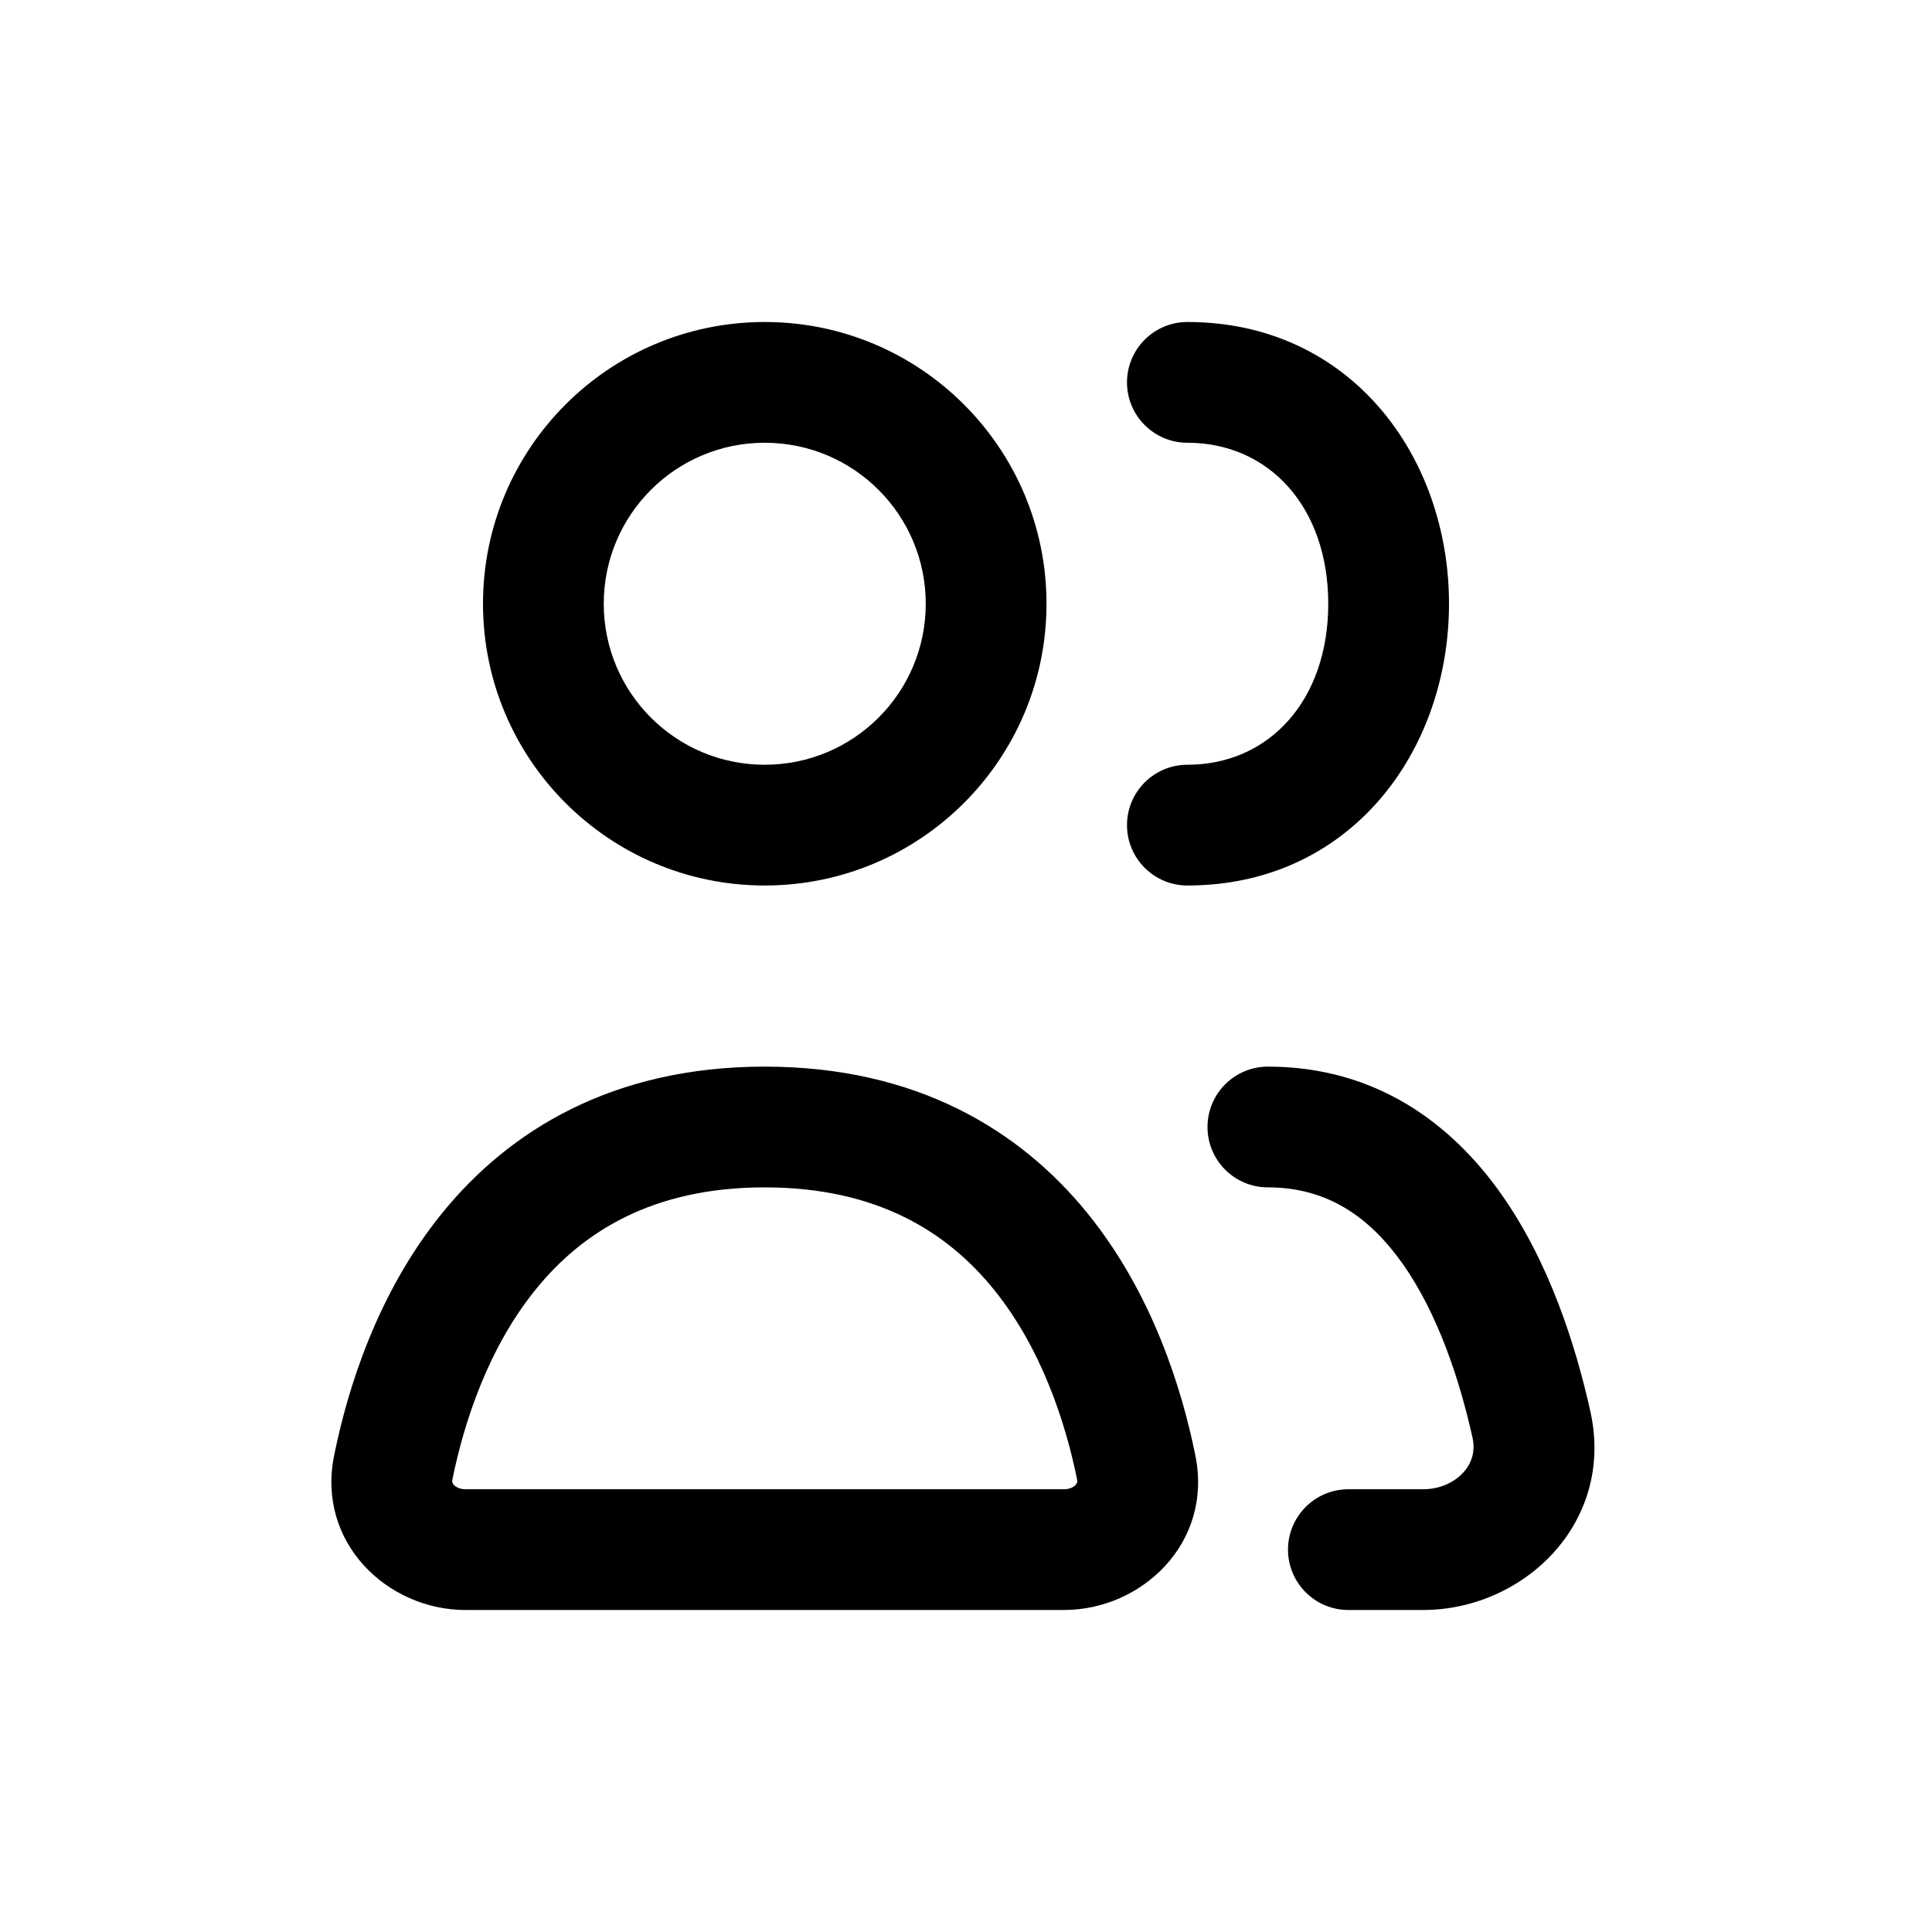
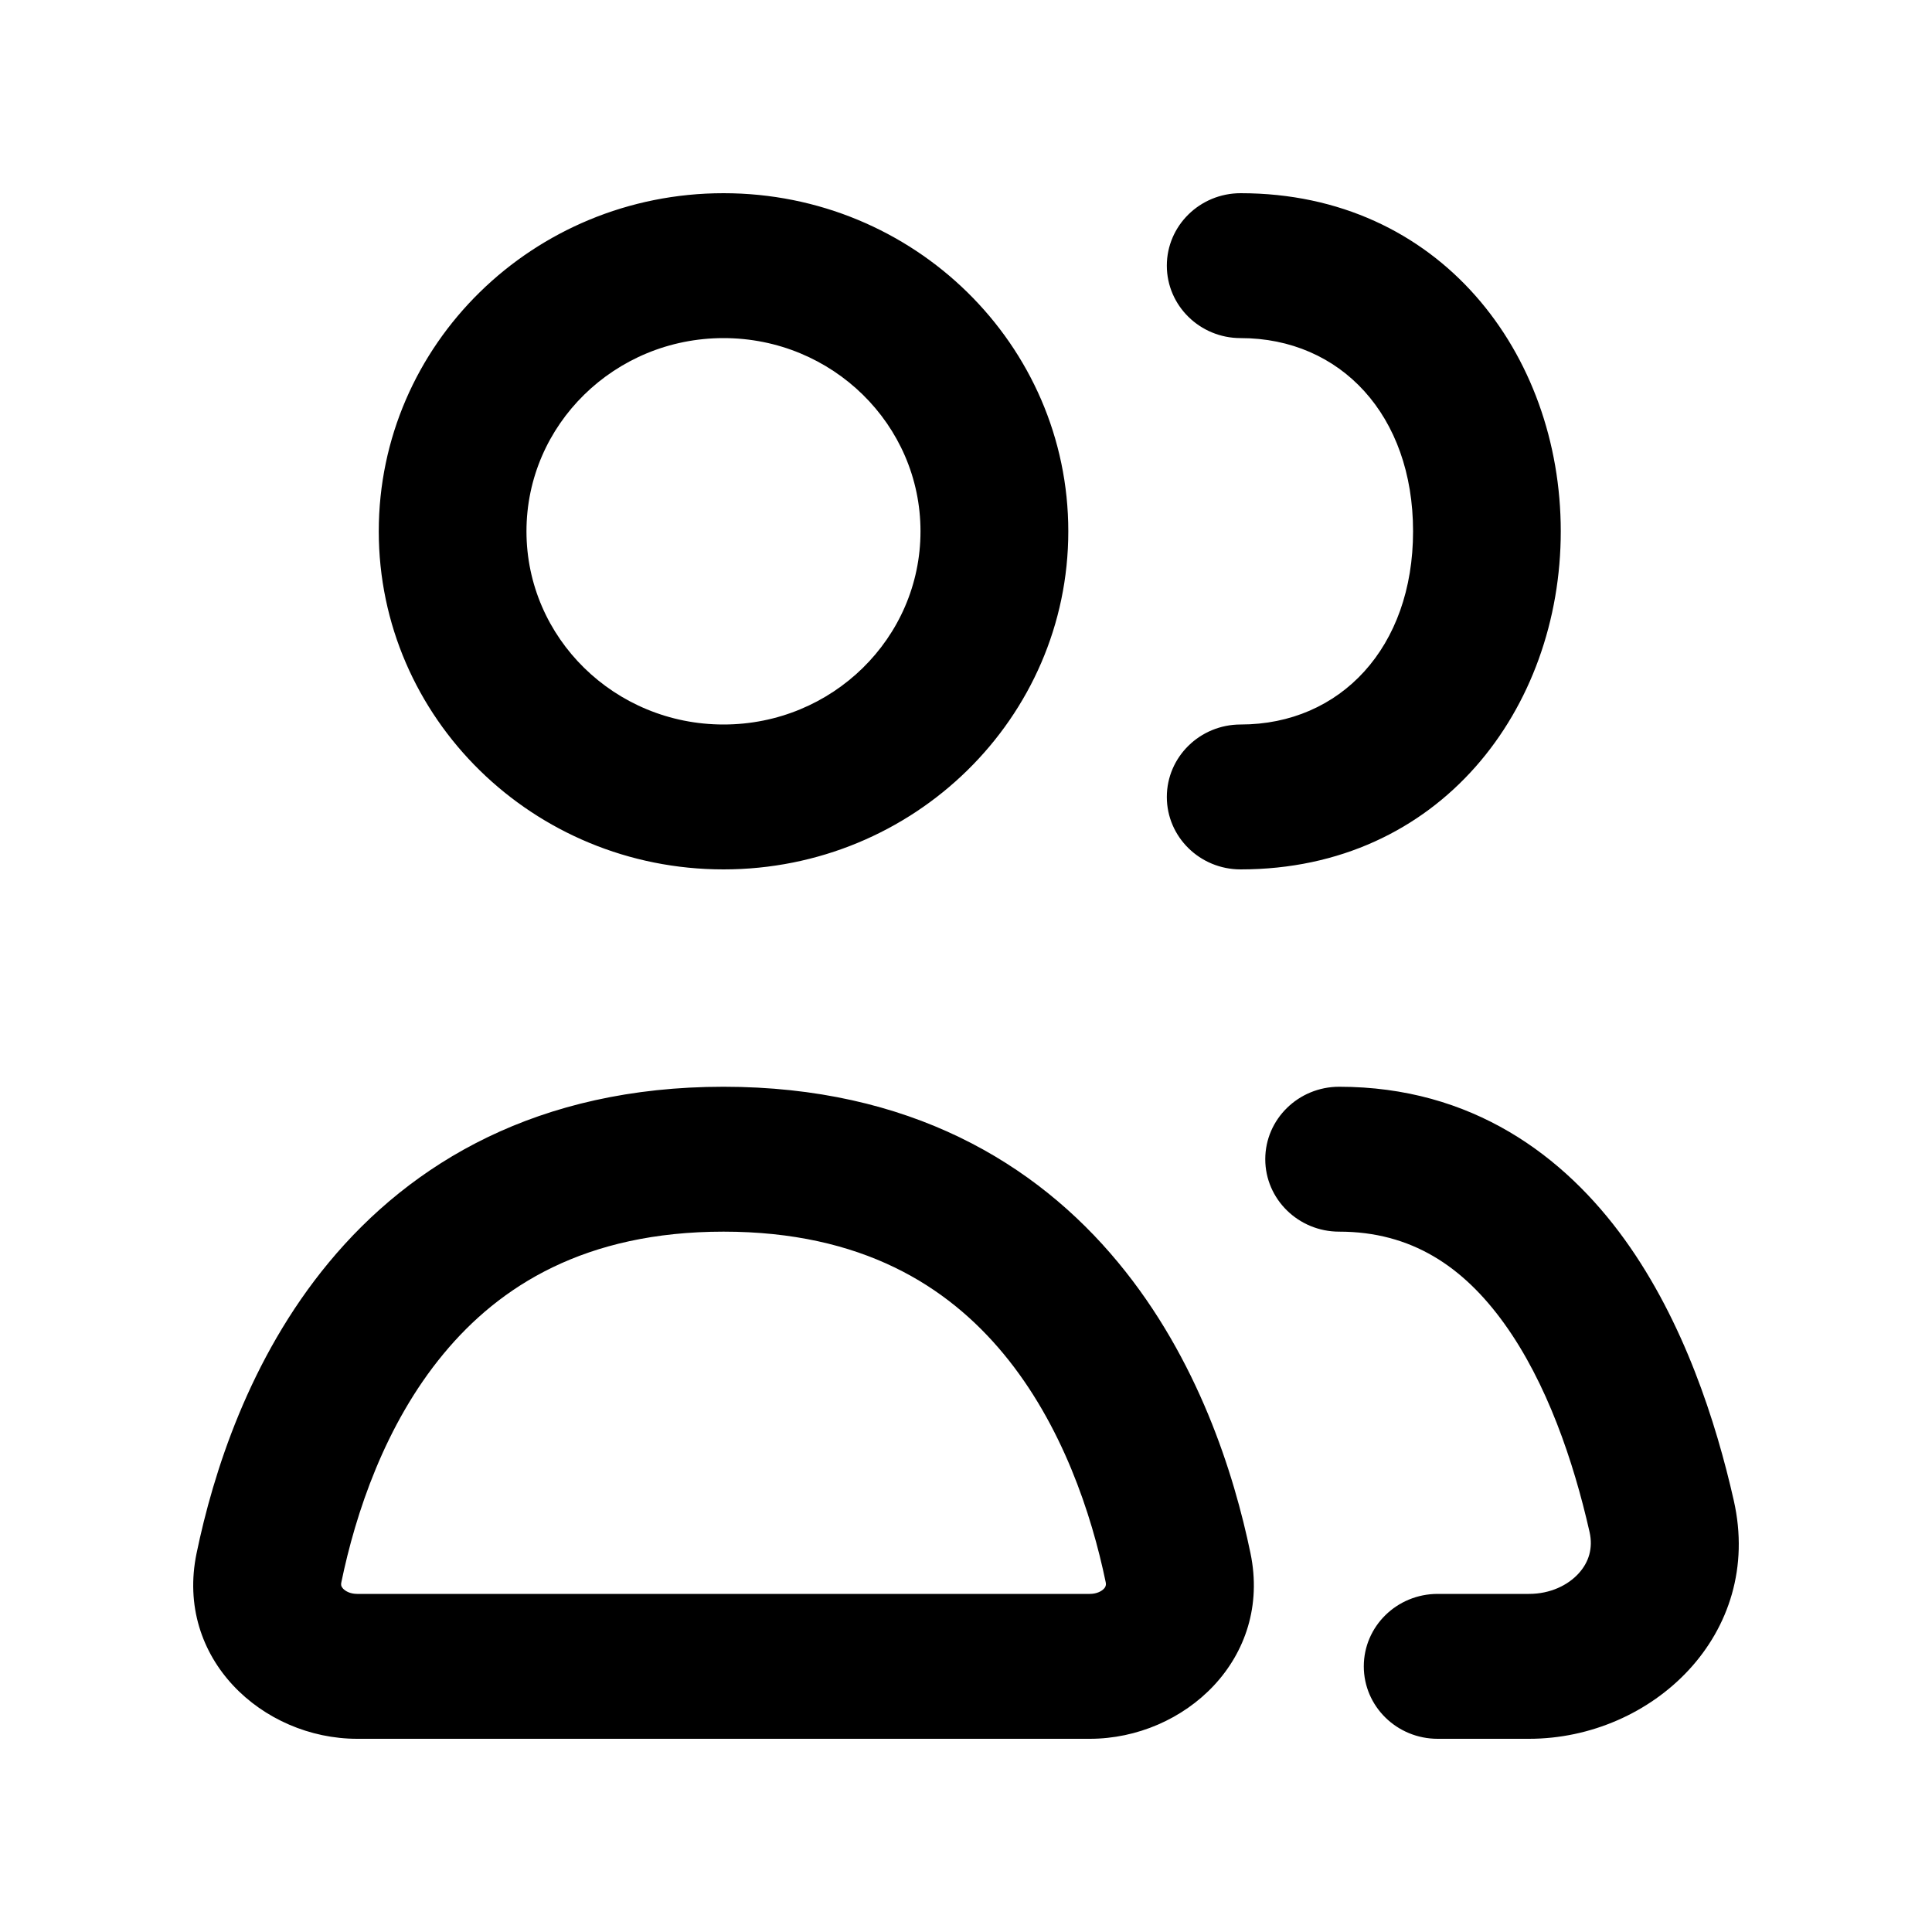
- <svg xmlns="http://www.w3.org/2000/svg" width="24" height="24" viewBox="0 0 24 24">
-   <path fill-rule="evenodd" clip-rule="evenodd" d="M9.5 5.5C8.395 5.5 7.5 6.395 7.5 7.5C7.5 8.605 8.395 9.5 9.5 9.5C10.605 9.5 11.5 8.605 11.5 7.5C11.5 6.395 10.605 5.5 9.5 5.5ZM6 7.5C6 5.567 7.567 4 9.5 4C11.433 4 13 5.567 13 7.5C13 9.433 11.433 11 9.5 11C7.567 11 6 9.433 6 7.5ZM14 4.75C14 4.336 14.336 4 14.75 4C16.774 4 18 5.665 18 7.5C18 9.335 16.774 11 14.75 11C14.336 11 14 10.664 14 10.25C14 9.836 14.336 9.5 14.75 9.5C15.763 9.5 16.5 8.702 16.5 7.5C16.5 6.298 15.763 5.5 14.75 5.5C14.336 5.5 14 5.164 14 4.75ZM5.493 15.069C6.33 14.039 7.615 13.25 9.5 13.25C11.385 13.25 12.67 14.039 13.507 15.069C14.318 16.068 14.683 17.259 14.849 18.079C15.071 19.169 14.18 20 13.218 20H5.782C4.819 20 3.929 19.169 4.151 18.079C4.317 17.259 4.682 16.068 5.493 15.069ZM6.658 16.014C6.062 16.747 5.764 17.671 5.62 18.378L4.885 18.229L5.62 18.378C5.616 18.399 5.618 18.41 5.62 18.416C5.622 18.423 5.626 18.433 5.637 18.445C5.66 18.47 5.708 18.5 5.782 18.5H13.218C13.292 18.5 13.34 18.47 13.363 18.445C13.373 18.433 13.378 18.423 13.38 18.416C13.382 18.41 13.384 18.399 13.38 18.378L13.38 18.378C13.236 17.671 12.938 16.747 12.342 16.014C11.772 15.312 10.904 14.75 9.5 14.75C8.096 14.75 7.228 15.312 6.658 16.014ZM15 14C15 13.586 15.336 13.25 15.75 13.25C17.097 13.25 18.036 13.964 18.65 14.835C19.249 15.683 19.575 16.719 19.756 17.533C20.063 18.916 18.929 20 17.677 20H16.75C16.336 20 16 19.664 16 19.25C16 18.836 16.336 18.5 16.75 18.5H17.677C17.895 18.5 18.073 18.409 18.181 18.288C18.284 18.173 18.329 18.027 18.292 17.859C18.129 17.125 17.857 16.312 17.425 15.7C17.008 15.11 16.482 14.75 15.75 14.75C15.336 14.75 15 14.414 15 14Z" />
+ <svg xmlns="http://www.w3.org/2000/svg" width="20" height="20" viewBox="0 0 20 20">
+   <path fill-rule="evenodd" clip-rule="evenodd" d="M7.49 3.5C6.364 3.5 5.45 4.395 5.45 5.5C5.45 6.605 6.364 7.5 7.49 7.5C8.616 7.5 9.529 6.605 9.529 5.5C9.529 4.395 8.616 3.5 7.49 3.5ZM3.921 5.5C3.921 3.567 5.519 2 7.49 2C9.461 2 11.059 3.567 11.059 5.5C11.059 7.433 9.461 9 7.49 9C5.519 9 3.921 7.433 3.921 5.5ZM12.079 2.75C12.079 2.336 12.421 2 12.843 2C14.908 2 16.157 3.665 16.157 5.5C16.157 7.335 14.908 9 12.843 9C12.421 9 12.079 8.664 12.079 8.25C12.079 7.836 12.421 7.5 12.843 7.5C13.877 7.5 14.628 6.702 14.628 5.5C14.628 4.298 13.877 3.5 12.843 3.5C12.421 3.5 12.079 3.164 12.079 2.75ZM3.404 13.069C4.257 12.039 5.567 11.25 7.49 11.25C9.412 11.25 10.723 12.039 11.575 13.069C12.403 14.068 12.775 15.259 12.945 16.079C13.171 17.169 12.263 18 11.281 18H3.698C2.717 18 1.809 17.169 2.035 16.079C2.205 15.259 2.576 14.068 3.404 13.069ZM4.592 14.014C3.984 14.747 3.68 15.671 3.534 16.378L2.784 16.229L3.534 16.378C3.529 16.399 3.532 16.41 3.533 16.416C3.535 16.423 3.54 16.433 3.551 16.445C3.574 16.47 3.623 16.5 3.698 16.5H11.281C11.357 16.5 11.406 16.47 11.429 16.445C11.44 16.433 11.444 16.423 11.446 16.416C11.448 16.41 11.45 16.399 11.446 16.378L11.446 16.378C11.299 15.671 10.995 14.747 10.388 14.014C9.806 13.312 8.922 12.75 7.49 12.75C6.058 12.75 5.173 13.312 4.592 14.014ZM13.098 12C13.098 11.586 13.441 11.25 13.863 11.25C15.237 11.25 16.194 11.964 16.821 12.835C17.431 13.683 17.764 14.719 17.948 15.533C18.261 16.916 17.105 18 15.828 18H14.883C14.46 18 14.118 17.664 14.118 17.25C14.118 16.836 14.46 16.5 14.883 16.5H15.828C16.05 16.5 16.232 16.409 16.342 16.288C16.447 16.173 16.493 16.027 16.455 15.859C16.289 15.125 16.012 14.312 15.571 13.7C15.146 13.11 14.609 12.75 13.863 12.75C13.441 12.75 13.098 12.414 13.098 12Z" />
</svg>
